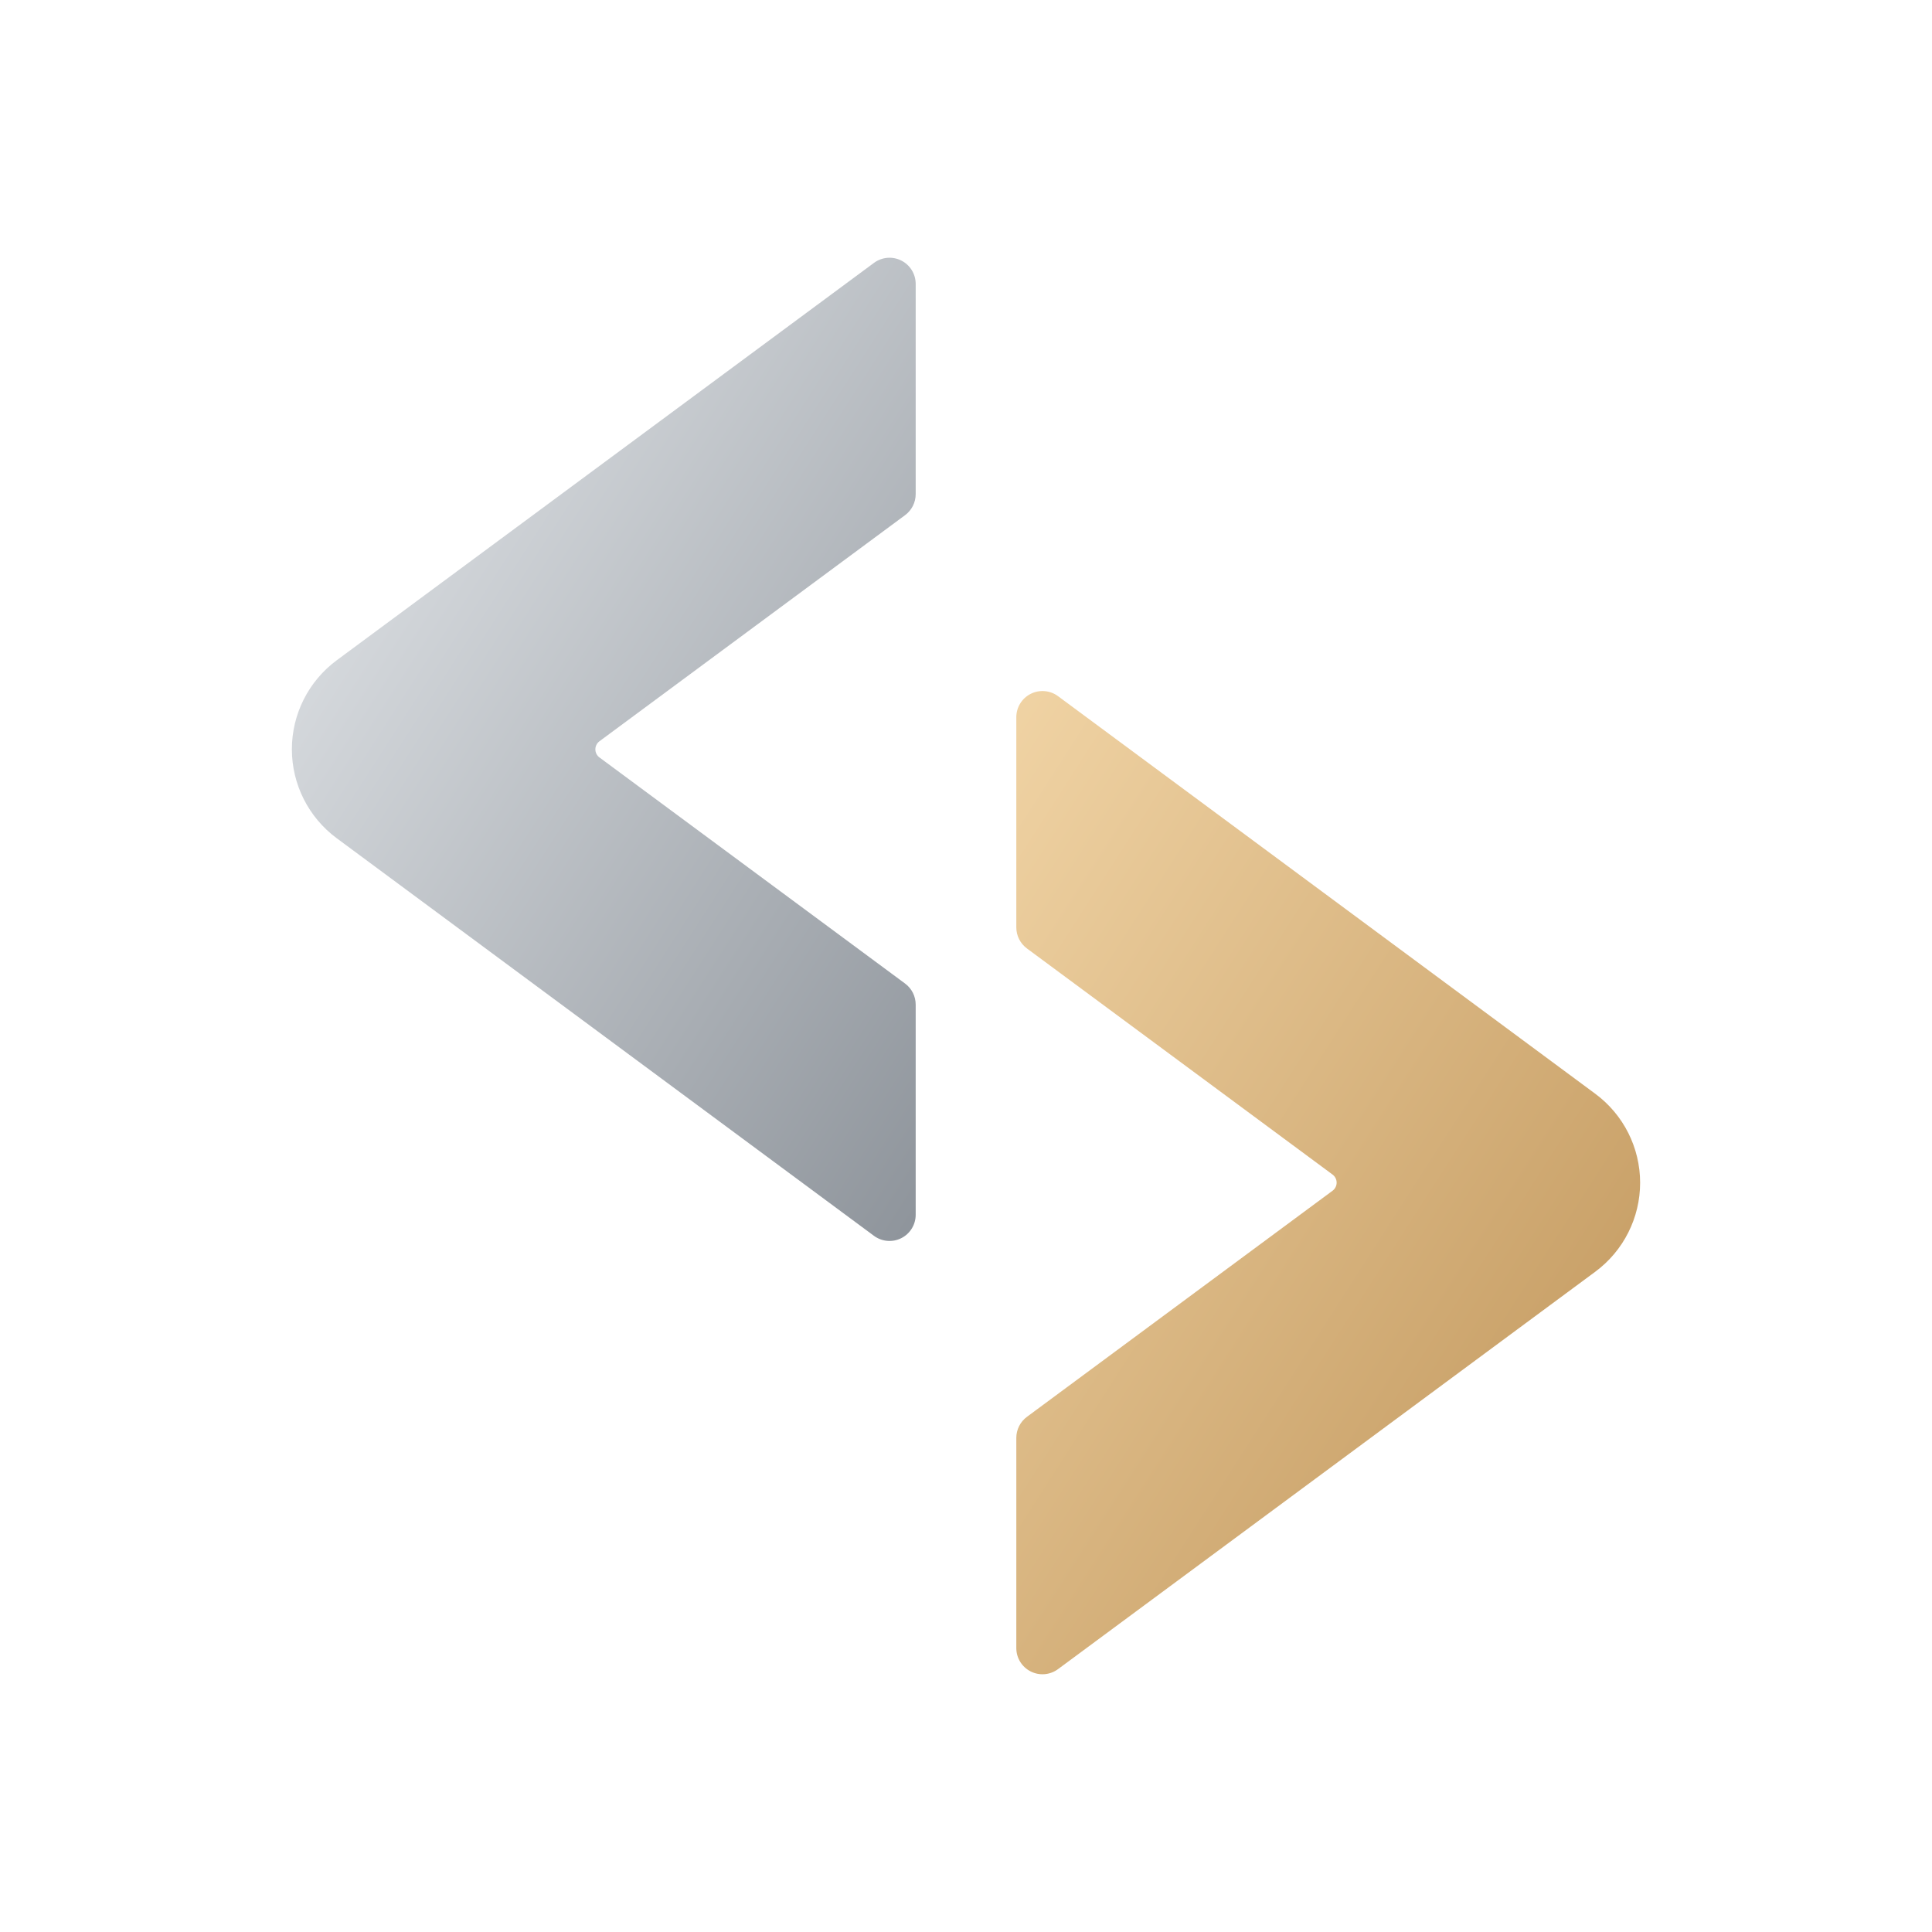
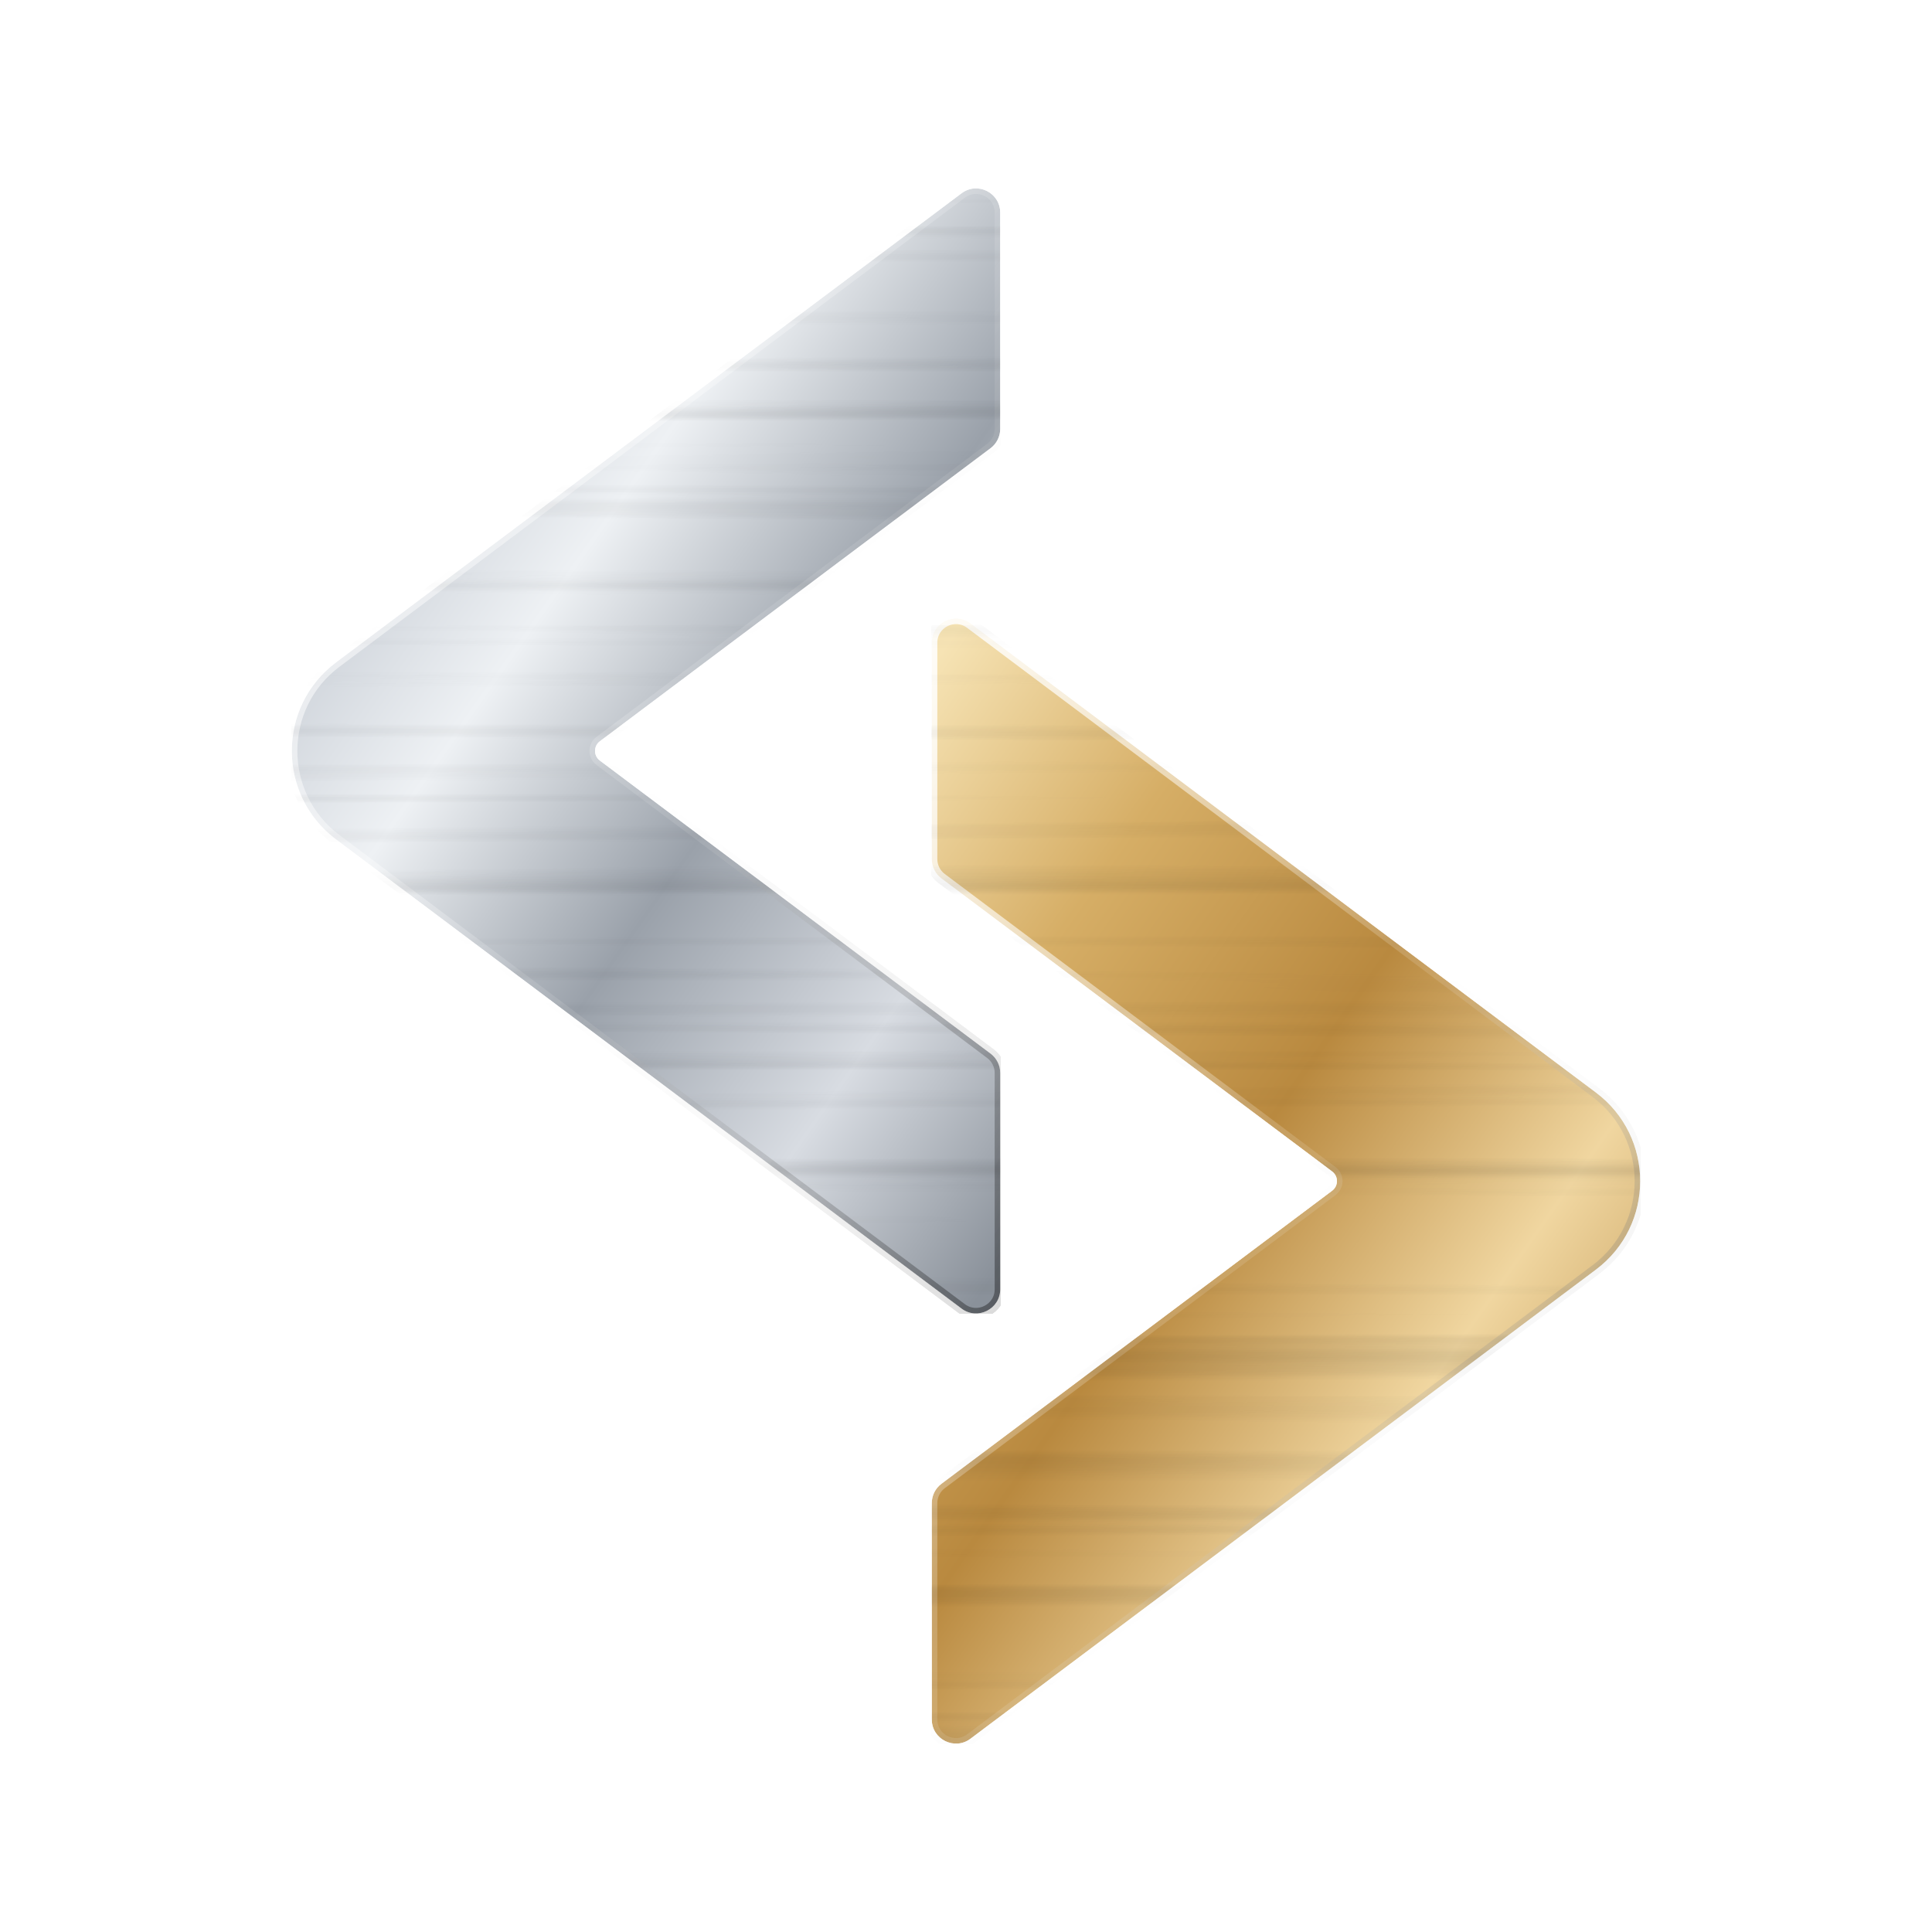
- <svg xmlns="http://www.w3.org/2000/svg" viewBox="0 0 96 96" role="img" aria-label="Danaco Nurt mark with metal gradients">
+ <svg xmlns="http://www.w3.org/2000/svg" viewBox="0 0 96 96" role="img" aria-label="Danaco Nurt mark: flat premium metal, brushed silver and gold">
  <defs>
-     <linearGradient id="silver" x1="0" y1="0" x2="1" y2="1">
-       <stop offset="0" stop-color="#E9ECEF" />
-       <stop offset="1" stop-color="#8E949B" />
+     <linearGradient id="silverMetal" x1="0.05" y1="0" x2="0.95" y2="1">
+       <stop offset="0.0" stop-color="#F7F9FB" />
+       <stop offset="0.16" stop-color="#C3C9D1" />
+       <stop offset="0.36" stop-color="#EEF1F4" />
+       <stop offset="0.58" stop-color="#9AA1AA" />
+       <stop offset="0.8" stop-color="#D8DCE2" />
+       <stop offset="1.0" stop-color="#8A919A" />
    </linearGradient>
-     <linearGradient id="gold" x1="0" y1="0" x2="1" y2="1">
-       <stop offset="0" stop-color="#F0D3A4" />
-       <stop offset="1" stop-color="#BE9358" />
+     <linearGradient id="goldMetal" x1="0.05" y1="0" x2="0.95" y2="1">
+       <stop offset="0.0" stop-color="#F6E3B4" />
+       <stop offset="0.22" stop-color="#D6AE66" />
+       <stop offset="0.46" stop-color="#B9893F" />
+       <stop offset="0.7" stop-color="#F0D6A0" />
+       <stop offset="1.0" stop-color="#A9792F" />
    </linearGradient>
+     <linearGradient id="edge" x1="0" y1="0" x2="1" y2="1">
+       <stop offset="0" stop-color="#FFFFFF" stop-opacity="0.9" />
+       <stop offset="0.5" stop-color="#FFFFFF" stop-opacity="0.12" />
+       <stop offset="1" stop-color="#000000" stop-opacity="0.38" />
+     </linearGradient>
+     <filter id="brush" x="0" y="0" width="1" height="1" color-interpolation-filters="sRGB">
+       <feTurbulence type="fractalNoise" baseFrequency="0.006 0.9" numOctaves="2" seed="11" result="noise" />
+       <feColorMatrix in="noise" type="matrix" values="0.33 0.33 0.33 0 0 0.33 0.33 0.33 0 0 0.33 0.33 0.33 0 0 0 0 0 0 1" result="grey" />
+       <feComponentTransfer in="grey" result="grain">
+         <feFuncR type="linear" slope="0.42" intercept="0.80" />
+         <feFuncG type="linear" slope="0.42" intercept="0.80" />
+         <feFuncB type="linear" slope="0.42" intercept="0.80" />
+       </feComponentTransfer>
+       <feBlend in="SourceGraphic" in2="grain" mode="multiply" result="lit" />
+       <feComposite in="lit" in2="SourceGraphic" operator="in" />
+     </filter>
  </defs>
-   <path fill="url(#silver)" d="M43.43 13.06L16.73 32.81A5.5 5.5 0 0 0 16.73 41.65L43.43 61.41A1.3 1.3 0 0 0 45.5 60.36L45.5 49.92A1.3 1.3 0 0 0 44.97 48.87L29.79 37.64A0.5 0.5 0 0 1 29.79 36.83L44.97 25.6A1.3 1.3 0 0 0 45.5 24.55L45.5 14.1A1.3 1.3 0 0 0 43.43 13.06Z" />
-   <path fill="url(#gold)" d="M52.57 82.94L79.27 63.19A5.5 5.5 0 0 0 79.27 54.35L52.57 34.59A1.3 1.3 0 0 0 50.5 35.64L50.5 46.08A1.3 1.3 0 0 0 51.03 47.13L66.21 58.36A0.5 0.5 0 0 1 66.21 59.17L51.03 70.4A1.3 1.3 0 0 0 50.5 71.45L50.5 81.9A1.3 1.3 0 0 0 52.57 82.94Z" />
+   <path fill="url(#silverMetal)" filter="url(#brush)" stroke="url(#edge)" stroke-width="0.55" stroke-linejoin="round" d="M47.78 9.603L16.7 32.913C13.767 35.113 13.767 39.512 16.7 41.712L47.78 65.023C48.571 65.616 49.7 65.051 49.7 64.062L49.7 53.313C49.7 52.935 49.522 52.579 49.22 52.353L29.807 37.792C29.487 37.552 29.487 37.073 29.807 36.833L49.22 22.272C49.522 22.046 49.7 21.69 49.7 21.312L49.7 10.563C49.7 9.574 48.571 9.009 47.78 9.603Z" />
+   <path fill="url(#goldMetal)" filter="url(#brush)" stroke="url(#edge)" stroke-width="0.55" stroke-linejoin="round" d="M48.22 86.398L79.3 63.087C82.233 60.887 82.233 56.487 79.3 54.287L48.22 30.977C47.429 30.384 46.3 30.949 46.3 31.938L46.3 42.687C46.3 43.065 46.478 43.421 46.78 43.647L66.193 58.208C66.513 58.448 66.513 58.927 66.193 59.167L46.78 73.728C46.478 73.954 46.3 74.31 46.3 74.688L46.3 85.438C46.3 86.426 47.429 86.991 48.22 86.398Z" />
</svg>
